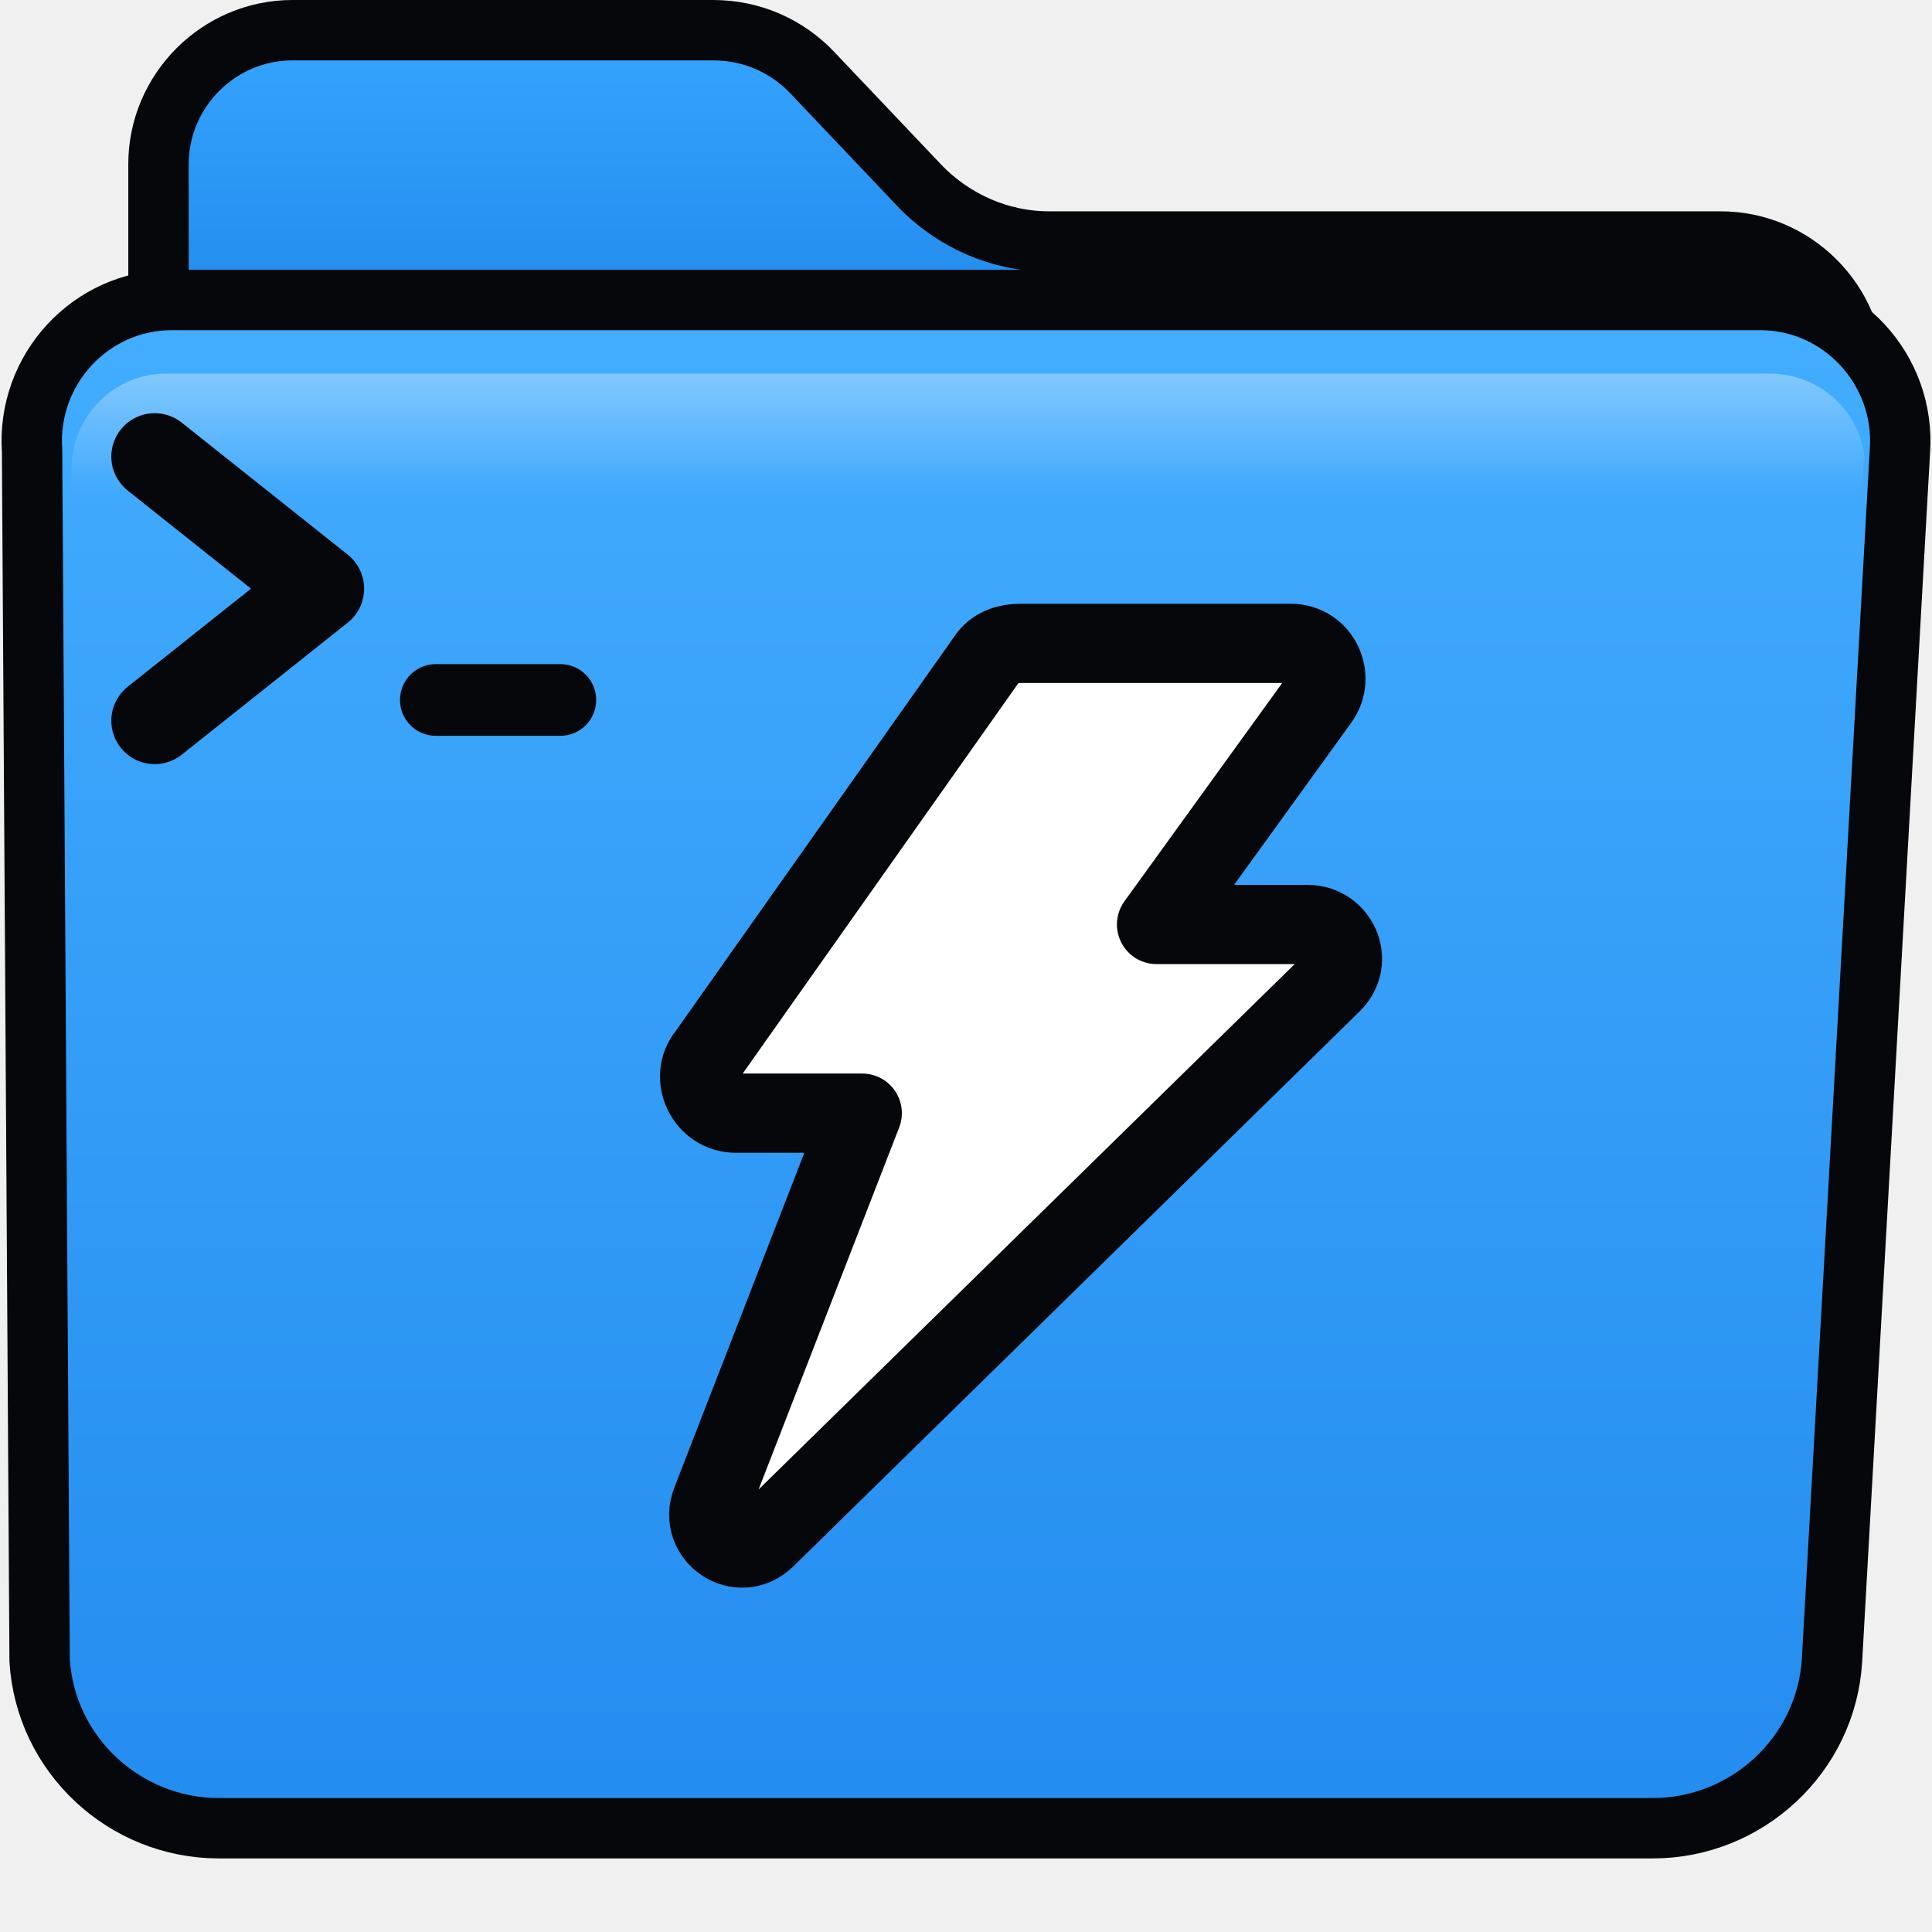
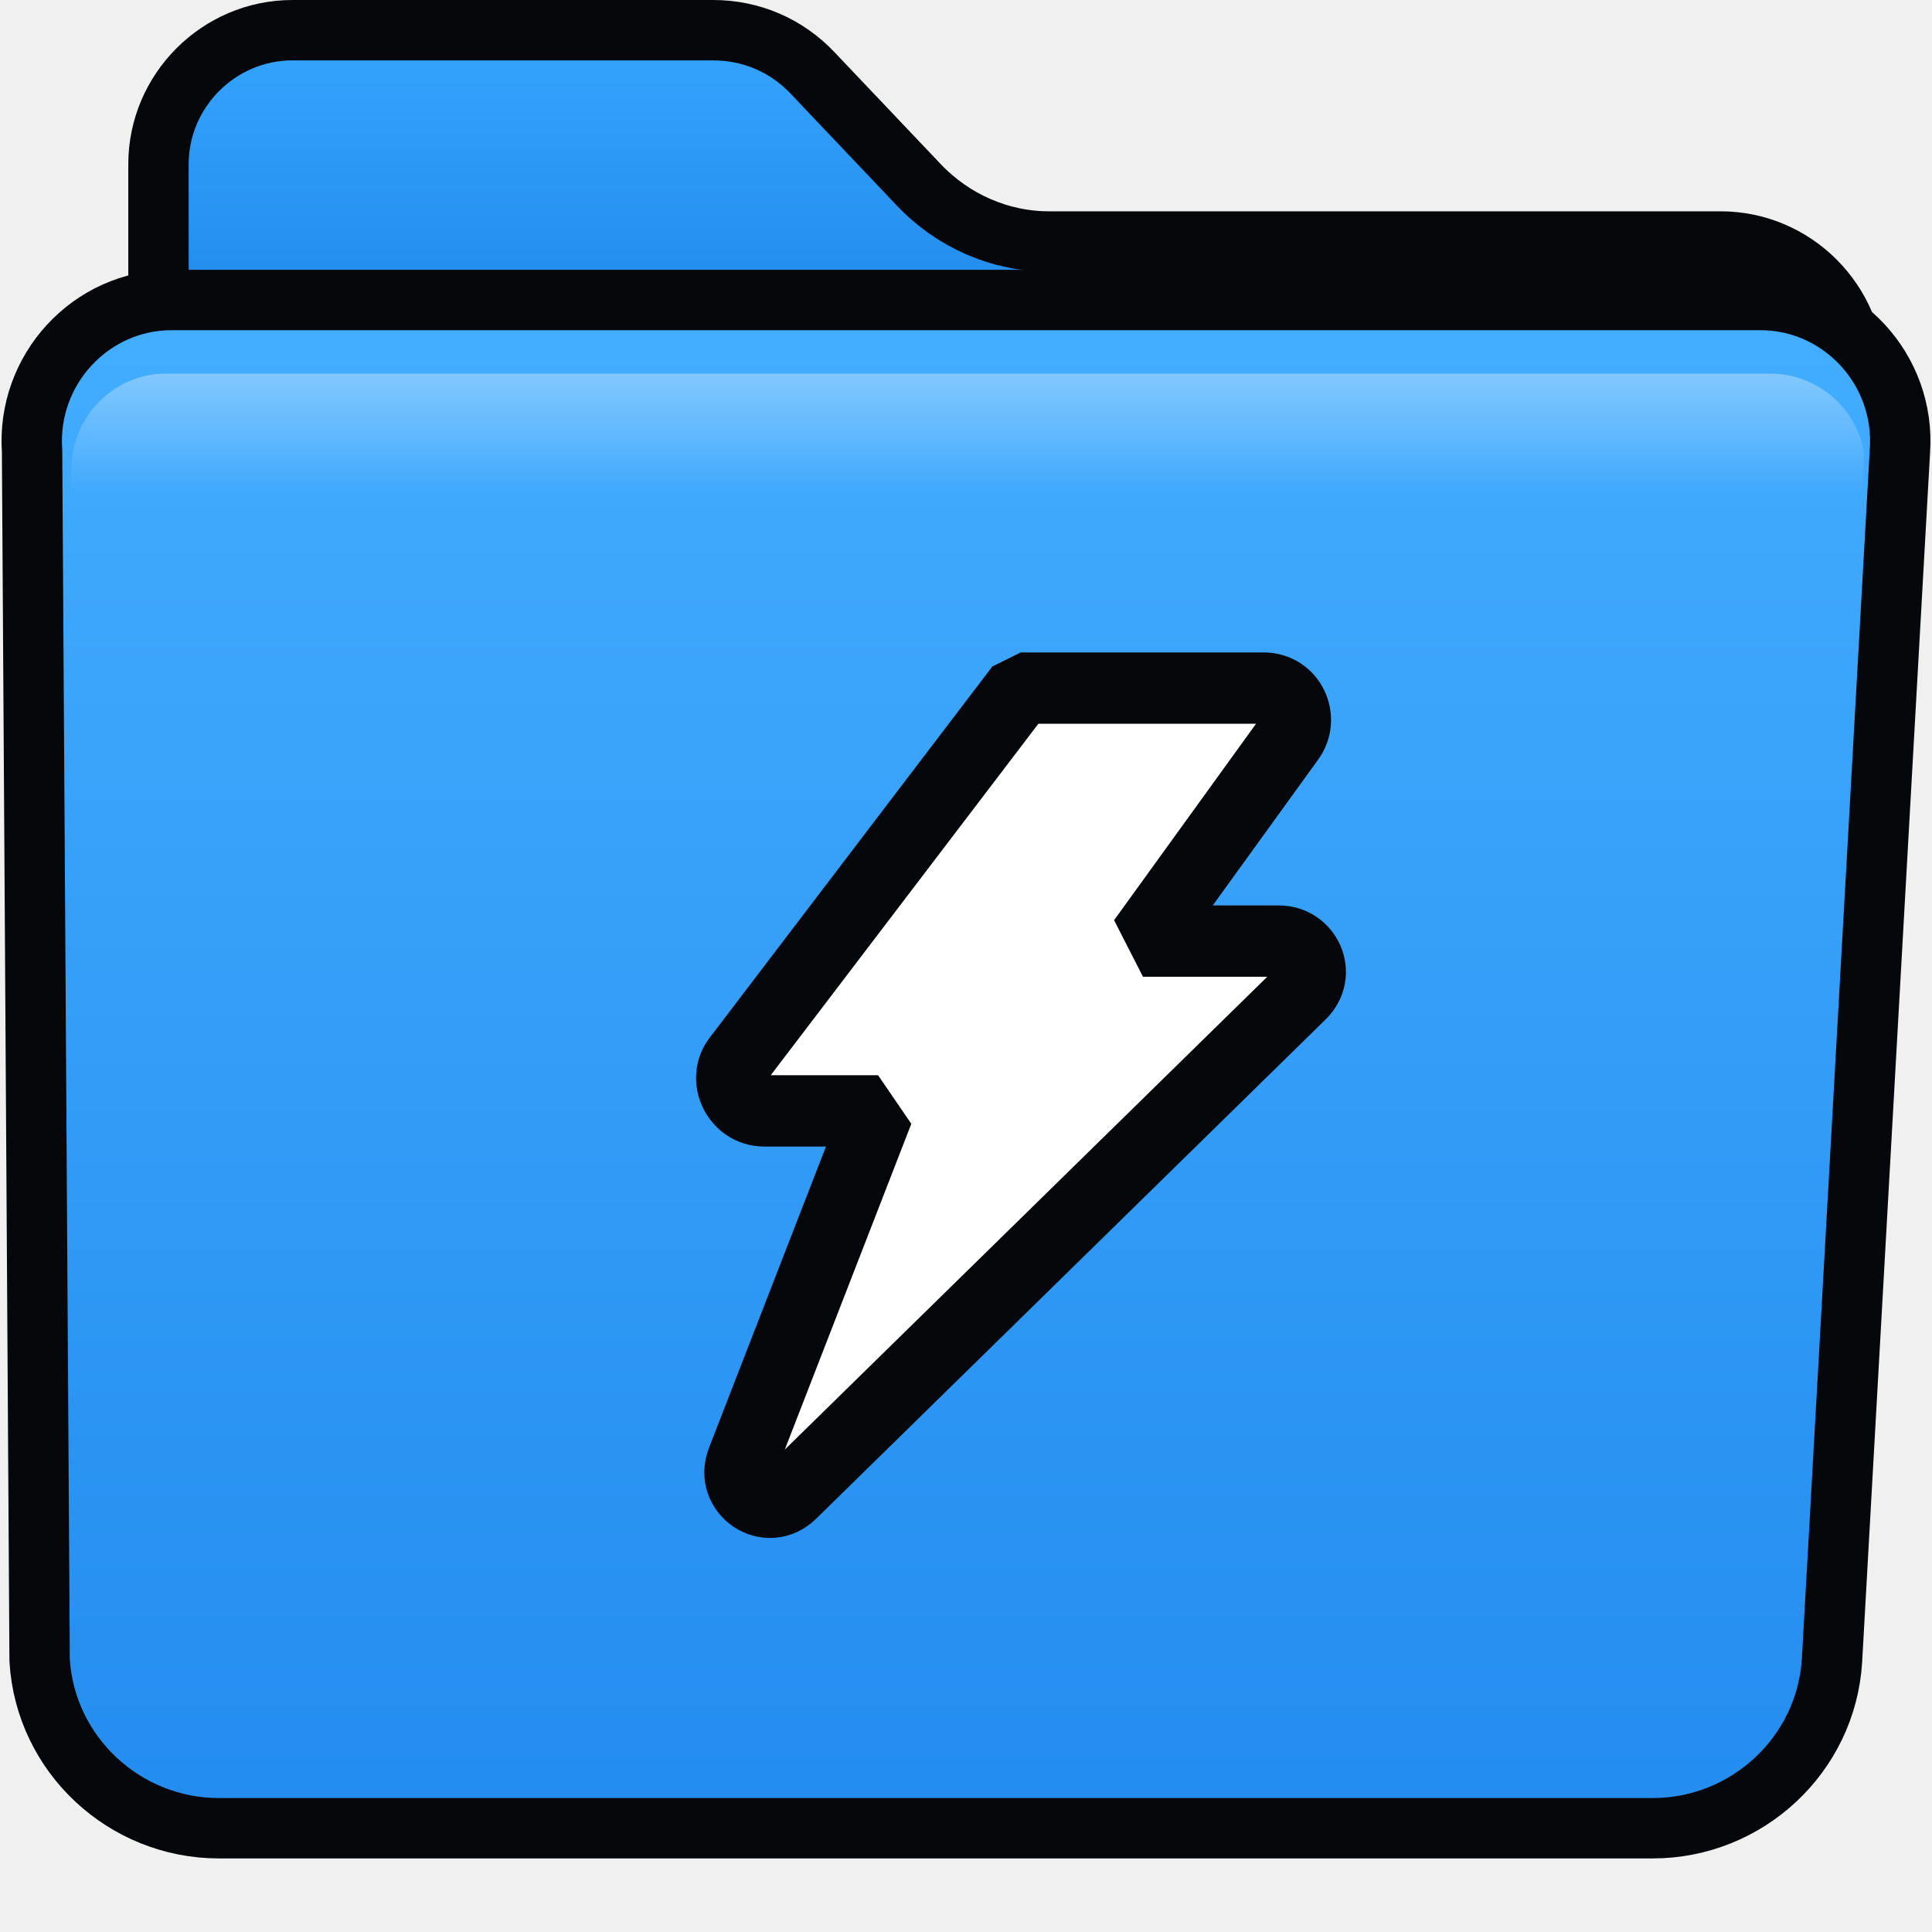
<svg xmlns="http://www.w3.org/2000/svg" viewBox="0 0 1024 1024" role="img" aria-label="Quick Shell folder and lightning logo">
  <defs>
    <linearGradient id="folderBack" x1="0%" y1="0%" x2="0%" y2="100%">
      <stop offset="0%" stop-color="#35A5FF" />
      <stop offset="100%" stop-color="#187CE2" />
    </linearGradient>
    <linearGradient id="folderFront" x1="0%" y1="0%" x2="0%" y2="100%">
      <stop offset="0%" stop-color="#43ADFF" />
      <stop offset="100%" stop-color="#238CEF" />
    </linearGradient>
    <linearGradient id="folderSheen" x1="0%" y1="0%" x2="0%" y2="100%">
      <stop offset="0%" stop-color="#FFFFFF" stop-opacity="0.34" />
      <stop offset="100%" stop-color="#FFFFFF" stop-opacity="0" />
    </linearGradient>
    <linearGradient id="outline" x1="0%" y1="0%" x2="100%" y2="100%">
      <stop offset="0%" stop-color="#05070A" />
      <stop offset="100%" stop-color="#05070A" />
    </linearGradient>
  </defs>
  <path d="M84 189V87c0-39 32-71 71-71h223c20 0 39 8 53 23l56 59c18 19 43 30 69 30h356c39 0 71 32 71 71v50H84z" fill="url(#folderBack)" stroke="url(#outline)" stroke-width="32" stroke-linejoin="round" />
  <path d="M17 239c-3-43 31-80 74-80h842c43 0 77 37 74 80l-36 641c-3 50-45 89-95 89H116c-50 0-92-39-95-89L17 239z" fill="url(#folderFront)" stroke="url(#outline)" stroke-width="32" stroke-linejoin="round" />
  <path d="M38 252c-2-29 21-54 50-54h850c25 0 46 18 50 42l-1 22H37z" fill="url(#folderSheen)" />
-   <path d="M82 242l88 70-88 70" fill="none" stroke="url(#outline)" stroke-width="46" stroke-linecap="round" stroke-linejoin="round" />
-   <rect x="212" y="352" width="104" height="38" rx="19" fill="url(#outline)" />
-   <path d="M541 341h143c16 0 24 18 15 30l-86 119h80c16 0 25 19 13 31L406 815c-14 14-36-1-29-19l80-206h-67c-16 0-25-19-15-31l149-211c4-5 10-7 17-7z" fill="#FFFFFF" stroke="url(#outline)" stroke-width="42" stroke-linejoin="round" stroke-linecap="round" />
+   <g transform="translate(541 578) scale(0.90) translate(-541 -578)">
+     <path d="M541 341h143c16 0 24 18 15 30l-86 119h80c16 0 25 19 13 31L406 815c-14 14-36-1-29-19l80-206h-67c-16 0-25-19-15-31L541 341z" fill="#FFFFFF" stroke="url(#outline)" stroke-width="42" stroke-linejoin="bevel" stroke-linecap="butt" />
+   </g>
</svg>
